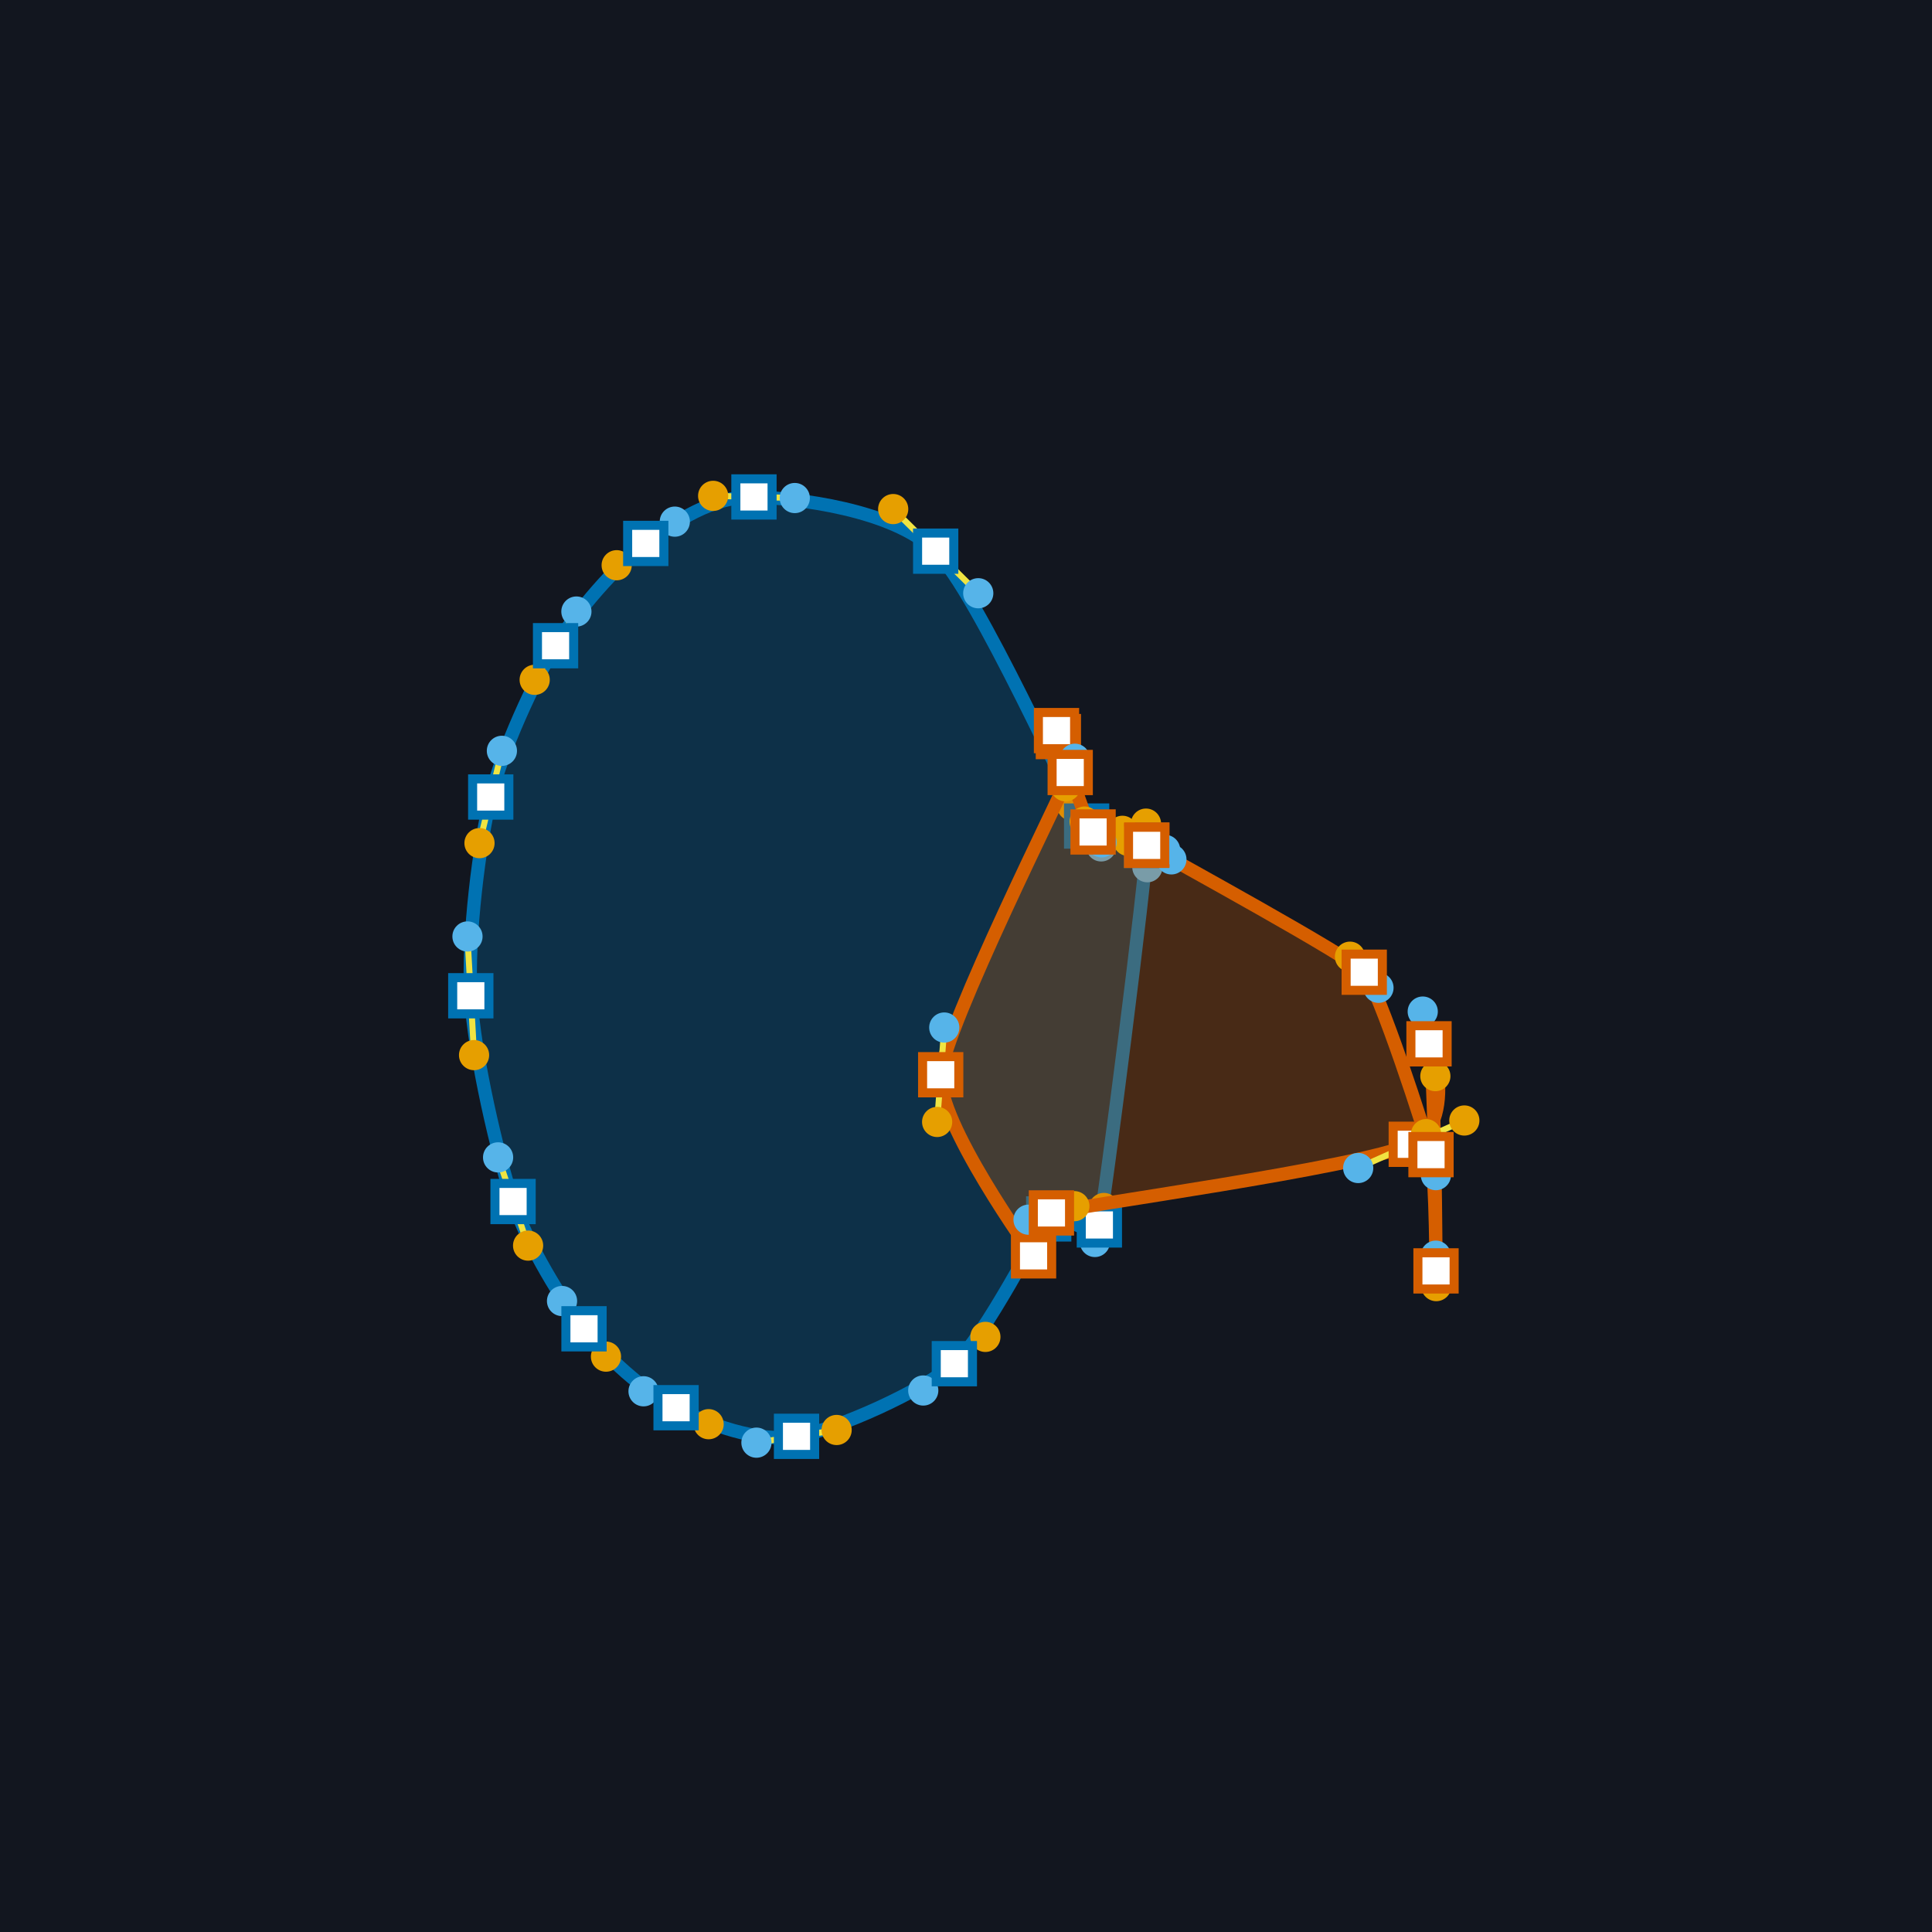
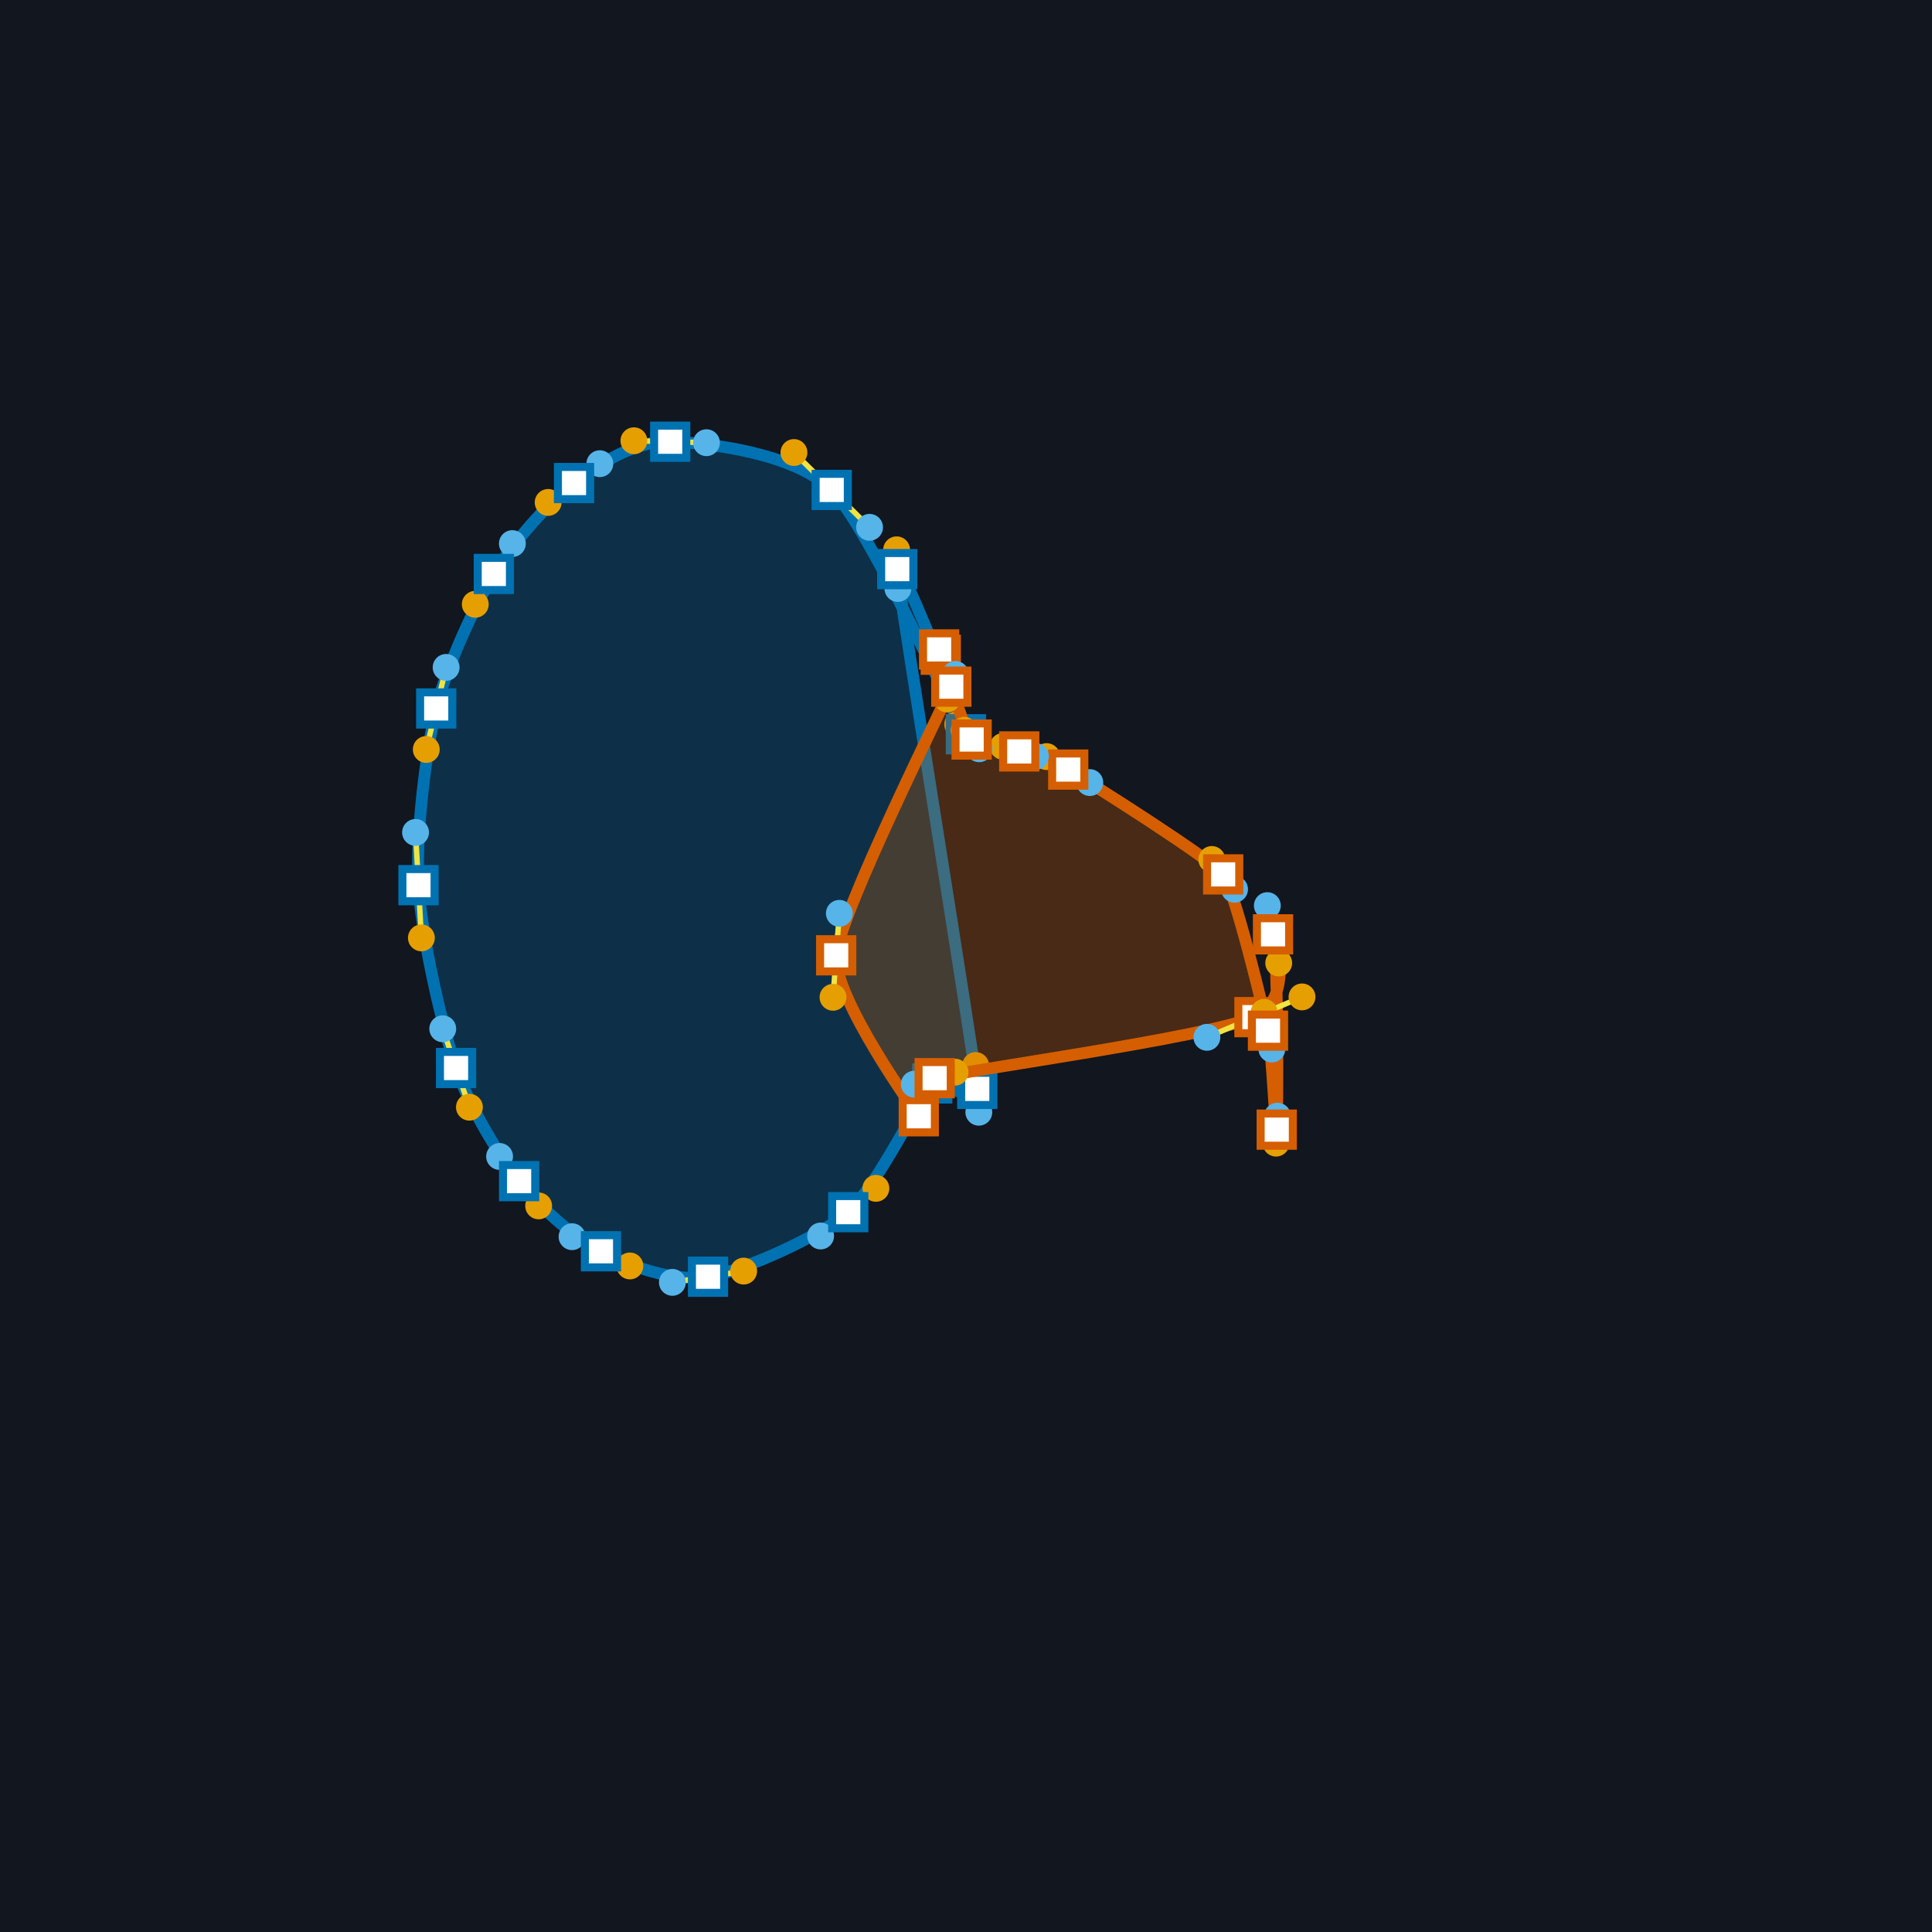
- <svg xmlns="http://www.w3.org/2000/svg" viewBox="0 0 320 320" width="320" height="320">
-   <rect width="320" height="320" fill="#12161F" />
-   <path d="M 124.88,82.31 C 118.12,82.13 111.77,86.40 106.96,90.01 C 102.14,93.62 95.47,101.29 92.02,106.95 C 88.56,112.60 83.13,124.36 81.28,132.01 C 79.42,139.65 77.43,155.11 77.98,164.93 C 78.52,174.76 82.50,191.70 84.98,199.01 C 87.47,206.31 93.09,215.49 96.73,220.09 C 100.37,224.70 106.59,230.44 111.98,233.16 C 117.37,235.89 125.29,238.95 131.93,237.90 C 138.57,236.85 152.92,230.31 158.07,225.87 C 163.21,221.43 172.02,203.49 173.70,201.89 C 175.39,200.28 181.35,205.71 182.09,202.89 C 182.83,200.08 190.04,143.64 189.92,140.03 C 189.81,136.42 182.39,140.19 179.98,136.82 C 177.56,133.46 162.03,98.26 154.98,91.29 C 147.94,84.32 131.64,82.49 124.88,82.31 Z" fill="#0072B2" fill-opacity="0.28" stroke="#0072B2" stroke-width="2.2" />
+ <svg xmlns="http://www.w3.org/2000/svg" viewBox="0 0 360 360" width="360" height="360">
+   <rect width="360" height="360" fill="#12161F" />
+   <path d="M 124.88,82.31 C 118.12,82.13 111.77,86.40 106.96,90.01 C 102.14,93.62 95.47,101.29 92.02,106.95 C 88.56,112.60 83.13,124.36 81.28,132.01 C 79.43,139.65 77.43,155.11 77.98,164.94 C 78.52,174.76 82.50,191.70 84.98,199.01 C 87.47,206.31 93.09,215.49 96.73,220.09 C 100.37,224.70 106.59,230.44 111.98,233.16 C 117.37,235.89 125.29,238.95 131.93,237.90 C 138.57,236.85 152.91,230.31 158.06,225.87 C 163.21,221.43 172.03,203.49 173.71,201.88 C 175.40,200.27 182.39,207.25 182.10,202.90 C 181.80,198.54 167.31,109.66 167.19,106.05 C 167.07,102.45 181.50,138.67 179.98,136.82 C 178.45,134.98 162.03,98.26 154.98,91.29 C 147.94,84.32 131.64,82.49 124.88,82.31 Z" fill="#0072B2" fill-opacity="0.28" stroke="#0072B2" stroke-width="2.2" />
  <line x1="131.64" y1="82.49" x2="118.12" y2="82.13" stroke="#F0E442" stroke-width="1.0" />
  <circle cx="131.64" cy="82.49" r="2.5" fill="#56B4E9" />
  <circle cx="118.12" cy="82.13" r="2.5" fill="#E69F00" />
  <rect x="121.88" y="79.31" width="6" height="6" fill="#FFFFFF" stroke="#0072B2" stroke-width="1.5" />
  <line x1="111.77" y1="86.40" x2="102.14" y2="93.62" stroke="#F0E442" stroke-width="1.0" />
  <circle cx="111.77" cy="86.40" r="2.5" fill="#56B4E9" />
  <circle cx="102.14" cy="93.62" r="2.5" fill="#E69F00" />
  <rect x="103.96" y="87.01" width="6" height="6" fill="#FFFFFF" stroke="#0072B2" stroke-width="1.5" />
  <line x1="95.47" y1="101.29" x2="88.56" y2="112.60" stroke="#F0E442" stroke-width="1.0" />
  <circle cx="95.47" cy="101.29" r="2.5" fill="#56B4E9" />
  <circle cx="88.56" cy="112.60" r="2.5" fill="#E69F00" />
  <rect x="89.02" y="103.95" width="6" height="6" fill="#FFFFFF" stroke="#0072B2" stroke-width="1.5" />
-   <line x1="83.13" y1="124.36" x2="79.42" y2="139.65" stroke="#F0E442" stroke-width="1.0" />
+   <line x1="83.13" y1="124.36" x2="79.43" y2="139.65" stroke="#F0E442" stroke-width="1.0" />
  <circle cx="83.13" cy="124.36" r="2.5" fill="#56B4E9" />
-   <circle cx="79.42" cy="139.65" r="2.5" fill="#E69F00" />
+   <circle cx="79.43" cy="139.65" r="2.5" fill="#E69F00" />
  <rect x="78.28" y="129.01" width="6" height="6" fill="#FFFFFF" stroke="#0072B2" stroke-width="1.5" />
  <line x1="77.43" y1="155.11" x2="78.52" y2="174.76" stroke="#F0E442" stroke-width="1.0" />
  <circle cx="77.43" cy="155.11" r="2.5" fill="#56B4E9" />
  <circle cx="78.52" cy="174.76" r="2.5" fill="#E69F00" />
-   <rect x="74.98" y="161.93" width="6" height="6" fill="#FFFFFF" stroke="#0072B2" stroke-width="1.5" />
+   <rect x="74.98" y="161.94" width="6" height="6" fill="#FFFFFF" stroke="#0072B2" stroke-width="1.5" />
  <line x1="82.50" y1="191.70" x2="87.47" y2="206.31" stroke="#F0E442" stroke-width="1.0" />
  <circle cx="82.50" cy="191.70" r="2.5" fill="#56B4E9" />
  <circle cx="87.47" cy="206.31" r="2.5" fill="#E69F00" />
  <rect x="81.98" y="196.01" width="6" height="6" fill="#FFFFFF" stroke="#0072B2" stroke-width="1.5" />
  <line x1="93.09" y1="215.49" x2="100.37" y2="224.70" stroke="#F0E442" stroke-width="1.0" />
  <circle cx="93.09" cy="215.49" r="2.5" fill="#56B4E9" />
  <circle cx="100.37" cy="224.70" r="2.5" fill="#E69F00" />
  <rect x="93.73" y="217.09" width="6" height="6" fill="#FFFFFF" stroke="#0072B2" stroke-width="1.5" />
  <line x1="106.59" y1="230.44" x2="117.37" y2="235.89" stroke="#F0E442" stroke-width="1.0" />
  <circle cx="106.59" cy="230.44" r="2.5" fill="#56B4E9" />
  <circle cx="117.37" cy="235.89" r="2.5" fill="#E69F00" />
  <rect x="108.98" y="230.16" width="6" height="6" fill="#FFFFFF" stroke="#0072B2" stroke-width="1.5" />
  <line x1="125.29" y1="238.95" x2="138.57" y2="236.85" stroke="#F0E442" stroke-width="1.0" />
  <circle cx="125.29" cy="238.95" r="2.5" fill="#56B4E9" />
  <circle cx="138.57" cy="236.85" r="2.5" fill="#E69F00" />
  <rect x="128.93" y="234.90" width="6" height="6" fill="#FFFFFF" stroke="#0072B2" stroke-width="1.5" />
-   <line x1="152.92" y1="230.31" x2="163.21" y2="221.43" stroke="#F0E442" stroke-width="1.0" />
-   <circle cx="152.92" cy="230.31" r="2.5" fill="#56B4E9" />
+   <line x1="152.91" y1="230.31" x2="163.21" y2="221.43" stroke="#F0E442" stroke-width="1.0" />
+   <circle cx="152.91" cy="230.31" r="2.5" fill="#56B4E9" />
  <circle cx="163.21" cy="221.43" r="2.5" fill="#E69F00" />
-   <rect x="155.07" y="222.87" width="6" height="6" fill="#FFFFFF" stroke="#0072B2" stroke-width="1.5" />
-   <line x1="172.02" y1="203.49" x2="175.39" y2="200.28" stroke="#F0E442" stroke-width="1.0" />
-   <circle cx="172.02" cy="203.49" r="2.5" fill="#56B4E9" />
-   <circle cx="175.39" cy="200.28" r="2.5" fill="#E69F00" />
-   <rect x="170.70" y="198.89" width="6" height="6" fill="#FFFFFF" stroke="#0072B2" stroke-width="1.5" />
-   <line x1="181.35" y1="205.71" x2="182.83" y2="200.08" stroke="#F0E442" stroke-width="1.0" />
-   <circle cx="181.35" cy="205.71" r="2.5" fill="#56B4E9" />
-   <circle cx="182.83" cy="200.08" r="2.5" fill="#E69F00" />
-   <rect x="179.09" y="199.89" width="6" height="6" fill="#FFFFFF" stroke="#0072B2" stroke-width="1.5" />
-   <line x1="190.04" y1="143.64" x2="189.81" y2="136.42" stroke="#F0E442" stroke-width="1.0" />
-   <circle cx="190.04" cy="143.64" r="2.5" fill="#56B4E9" />
-   <circle cx="189.81" cy="136.42" r="2.5" fill="#E69F00" />
-   <rect x="186.92" y="137.03" width="6" height="6" fill="#FFFFFF" stroke="#0072B2" stroke-width="1.5" />
-   <line x1="182.39" y1="140.19" x2="177.56" y2="133.46" stroke="#F0E442" stroke-width="1.0" />
-   <circle cx="182.39" cy="140.19" r="2.5" fill="#56B4E9" />
-   <circle cx="177.56" cy="133.46" r="2.5" fill="#E69F00" />
+   <rect x="155.06" y="222.87" width="6" height="6" fill="#FFFFFF" stroke="#0072B2" stroke-width="1.5" />
+   <line x1="172.03" y1="203.49" x2="175.40" y2="200.27" stroke="#F0E442" stroke-width="1.0" />
+   <circle cx="172.03" cy="203.49" r="2.5" fill="#56B4E9" />
+   <circle cx="175.40" cy="200.27" r="2.5" fill="#E69F00" />
+   <rect x="170.71" y="198.88" width="6" height="6" fill="#FFFFFF" stroke="#0072B2" stroke-width="1.5" />
+   <line x1="182.39" y1="207.25" x2="181.80" y2="198.54" stroke="#F0E442" stroke-width="1.0" />
+   <circle cx="182.39" cy="207.25" r="2.5" fill="#56B4E9" />
+   <circle cx="181.80" cy="198.54" r="2.5" fill="#E69F00" />
+   <rect x="179.10" y="199.90" width="6" height="6" fill="#FFFFFF" stroke="#0072B2" stroke-width="1.5" />
+   <line x1="167.31" y1="109.66" x2="167.07" y2="102.45" stroke="#F0E442" stroke-width="1.0" />
+   <circle cx="167.31" cy="109.66" r="2.5" fill="#56B4E9" />
+   <circle cx="167.07" cy="102.45" r="2.5" fill="#E69F00" />
+   <rect x="164.19" y="103.05" width="6" height="6" fill="#FFFFFF" stroke="#0072B2" stroke-width="1.5" />
+   <line x1="181.50" y1="138.67" x2="178.45" y2="134.98" stroke="#F0E442" stroke-width="1.0" />
+   <circle cx="181.50" cy="138.67" r="2.5" fill="#56B4E9" />
+   <circle cx="178.45" cy="134.98" r="2.5" fill="#E69F00" />
  <rect x="176.98" y="133.82" width="6" height="6" fill="#FFFFFF" stroke="#0072B2" stroke-width="1.5" />
  <line x1="162.03" y1="98.26" x2="147.94" y2="84.32" stroke="#F0E442" stroke-width="1.0" />
  <circle cx="162.03" cy="98.26" r="2.5" fill="#56B4E9" />
  <circle cx="147.94" cy="84.32" r="2.5" fill="#E69F00" />
  <rect x="151.98" y="88.29" width="6" height="6" fill="#FFFFFF" stroke="#0072B2" stroke-width="1.5" />
-   <path d="M 225.96,161.03 C 223.60,158.46 194.02,142.34 189.96,139.97 C 185.91,137.61 192.98,140.77 189.92,140.02 C 186.86,139.28 182.45,139.52 181.05,137.80 C 179.65,136.08 175.76,123.28 175.30,122.00 C 174.84,120.72 174.78,120.36 174.99,121.01 C 175.21,121.66 178.03,125.67 177.26,127.95 C 176.49,130.24 156.40,170.19 155.81,178.01 C 155.22,185.83 170.74,207.45 171.19,208.01 C 171.64,208.57 170.36,202.02 174.15,200.90 C 177.95,199.78 224.96,193.46 233.75,189.53 C 242.54,185.59 235.65,167.55 236.69,172.89 C 237.74,178.24 237.81,207.98 237.85,210.50 C 237.89,213.02 237.83,194.64 237.02,191.24 C 236.20,187.85 228.32,163.61 225.96,161.03 Z" fill="#D55E00" fill-opacity="0.28" stroke="#D55E00" stroke-width="2.2" />
-   <line x1="228.32" y1="163.61" x2="223.60" y2="158.46" stroke="#F0E442" stroke-width="1.0" />
-   <circle cx="228.32" cy="163.61" r="2.5" fill="#56B4E9" />
-   <circle cx="223.60" cy="158.46" r="2.5" fill="#E69F00" />
-   <rect x="222.96" y="158.03" width="6" height="6" fill="#FFFFFF" stroke="#D55E00" stroke-width="1.5" />
-   <line x1="194.02" y1="142.34" x2="185.91" y2="137.61" stroke="#F0E442" stroke-width="1.0" />
-   <circle cx="194.02" cy="142.34" r="2.5" fill="#56B4E9" />
-   <circle cx="185.91" cy="137.61" r="2.5" fill="#E69F00" />
-   <rect x="186.96" y="136.97" width="6" height="6" fill="#FFFFFF" stroke="#D55E00" stroke-width="1.5" />
-   <line x1="192.98" y1="140.77" x2="186.86" y2="139.28" stroke="#F0E442" stroke-width="1.0" />
-   <circle cx="192.98" cy="140.77" r="2.5" fill="#56B4E9" />
-   <circle cx="186.86" cy="139.28" r="2.5" fill="#E69F00" />
+   <path d="M 227.92,162.93 C 225.80,160.15 203.07,145.82 199.05,143.40 C 195.02,140.98 192.93,140.95 189.92,140.02 C 186.91,139.08 182.45,139.52 181.05,137.80 C 179.66,136.08 175.76,123.28 175.30,122.00 C 174.84,120.72 174.78,120.36 174.99,121.01 C 175.21,121.66 178.03,125.67 177.26,127.95 C 176.49,130.24 156.40,170.19 155.81,178.01 C 155.22,185.83 170.75,207.44 171.20,208.00 C 171.65,208.56 170.37,202.02 174.16,200.90 C 177.96,199.78 224.89,193.29 233.75,189.53 C 242.61,185.76 236.15,168.75 237.21,174.10 C 238.27,179.44 238.03,207.98 237.90,210.49 C 237.77,213.01 236.99,195.47 236.27,192.05 C 235.55,188.63 230.04,165.70 227.92,162.93 Z" fill="#D55E00" fill-opacity="0.28" stroke="#D55E00" stroke-width="2.2" />
+   <line x1="230.04" y1="165.70" x2="225.80" y2="160.15" stroke="#F0E442" stroke-width="1.0" />
+   <circle cx="230.04" cy="165.70" r="2.5" fill="#56B4E9" />
+   <circle cx="225.80" cy="160.15" r="2.5" fill="#E69F00" />
+   <rect x="224.92" y="159.93" width="6" height="6" fill="#FFFFFF" stroke="#D55E00" stroke-width="1.5" />
+   <line x1="203.07" y1="145.82" x2="195.02" y2="140.98" stroke="#F0E442" stroke-width="1.0" />
+   <circle cx="203.07" cy="145.82" r="2.5" fill="#56B4E9" />
+   <circle cx="195.02" cy="140.98" r="2.5" fill="#E69F00" />
+   <rect x="196.05" y="140.40" width="6" height="6" fill="#FFFFFF" stroke="#D55E00" stroke-width="1.5" />
+   <line x1="192.93" y1="140.95" x2="186.91" y2="139.08" stroke="#F0E442" stroke-width="1.0" />
+   <circle cx="192.93" cy="140.95" r="2.5" fill="#56B4E9" />
+   <circle cx="186.91" cy="139.08" r="2.5" fill="#E69F00" />
  <rect x="186.92" y="137.02" width="6" height="6" fill="#FFFFFF" stroke="#D55E00" stroke-width="1.5" />
-   <line x1="182.45" y1="139.52" x2="179.65" y2="136.08" stroke="#F0E442" stroke-width="1.0" />
+   <line x1="182.45" y1="139.52" x2="179.66" y2="136.08" stroke="#F0E442" stroke-width="1.0" />
  <circle cx="182.45" cy="139.52" r="2.5" fill="#56B4E9" />
-   <circle cx="179.65" cy="136.08" r="2.5" fill="#E69F00" />
+   <circle cx="179.66" cy="136.08" r="2.5" fill="#E69F00" />
  <rect x="178.05" y="134.80" width="6" height="6" fill="#FFFFFF" stroke="#D55E00" stroke-width="1.5" />
  <line x1="175.76" y1="123.28" x2="174.84" y2="120.72" stroke="#F0E442" stroke-width="1.0" />
  <circle cx="175.76" cy="123.28" r="2.5" fill="#56B4E9" />
  <circle cx="174.84" cy="120.72" r="2.5" fill="#E69F00" />
  <rect x="172.30" y="119.00" width="6" height="6" fill="#FFFFFF" stroke="#D55E00" stroke-width="1.5" />
  <line x1="174.78" y1="120.36" x2="175.21" y2="121.66" stroke="#F0E442" stroke-width="1.0" />
  <circle cx="174.78" cy="120.36" r="2.5" fill="#56B4E9" />
  <circle cx="175.21" cy="121.66" r="2.5" fill="#E69F00" />
  <rect x="171.99" y="118.01" width="6" height="6" fill="#FFFFFF" stroke="#D55E00" stroke-width="1.5" />
  <line x1="178.03" y1="125.67" x2="176.49" y2="130.24" stroke="#F0E442" stroke-width="1.0" />
  <circle cx="178.03" cy="125.67" r="2.5" fill="#56B4E9" />
  <circle cx="176.49" cy="130.24" r="2.5" fill="#E69F00" />
  <rect x="174.26" y="124.95" width="6" height="6" fill="#FFFFFF" stroke="#D55E00" stroke-width="1.5" />
  <line x1="156.40" y1="170.19" x2="155.22" y2="185.83" stroke="#F0E442" stroke-width="1.0" />
  <circle cx="156.40" cy="170.19" r="2.5" fill="#56B4E9" />
  <circle cx="155.22" cy="185.83" r="2.5" fill="#E69F00" />
  <rect x="152.81" y="175.01" width="6" height="6" fill="#FFFFFF" stroke="#D55E00" stroke-width="1.5" />
-   <line x1="170.74" y1="207.45" x2="171.64" y2="208.57" stroke="#F0E442" stroke-width="1.0" />
-   <circle cx="170.74" cy="207.45" r="2.5" fill="#56B4E9" />
-   <circle cx="171.64" cy="208.57" r="2.5" fill="#E69F00" />
-   <rect x="168.19" y="205.01" width="6" height="6" fill="#FFFFFF" stroke="#D55E00" stroke-width="1.5" />
-   <line x1="170.36" y1="202.02" x2="177.95" y2="199.78" stroke="#F0E442" stroke-width="1.0" />
-   <circle cx="170.36" cy="202.02" r="2.5" fill="#56B4E9" />
-   <circle cx="177.95" cy="199.78" r="2.5" fill="#E69F00" />
-   <rect x="171.15" y="197.90" width="6" height="6" fill="#FFFFFF" stroke="#D55E00" stroke-width="1.5" />
-   <line x1="224.96" y1="193.46" x2="242.54" y2="185.59" stroke="#F0E442" stroke-width="1.0" />
-   <circle cx="224.96" cy="193.46" r="2.5" fill="#56B4E9" />
-   <circle cx="242.54" cy="185.59" r="2.5" fill="#E69F00" />
+   <line x1="170.75" y1="207.44" x2="171.65" y2="208.56" stroke="#F0E442" stroke-width="1.0" />
+   <circle cx="170.75" cy="207.44" r="2.5" fill="#56B4E9" />
+   <circle cx="171.65" cy="208.56" r="2.5" fill="#E69F00" />
+   <rect x="168.20" y="205.00" width="6" height="6" fill="#FFFFFF" stroke="#D55E00" stroke-width="1.5" />
+   <line x1="170.37" y1="202.02" x2="177.96" y2="199.78" stroke="#F0E442" stroke-width="1.0" />
+   <circle cx="170.37" cy="202.02" r="2.5" fill="#56B4E9" />
+   <circle cx="177.96" cy="199.78" r="2.5" fill="#E69F00" />
+   <rect x="171.16" y="197.90" width="6" height="6" fill="#FFFFFF" stroke="#D55E00" stroke-width="1.5" />
+   <line x1="224.89" y1="193.29" x2="242.61" y2="185.76" stroke="#F0E442" stroke-width="1.0" />
+   <circle cx="224.89" cy="193.29" r="2.5" fill="#56B4E9" />
+   <circle cx="242.61" cy="185.76" r="2.5" fill="#E69F00" />
  <rect x="230.75" y="186.53" width="6" height="6" fill="#FFFFFF" stroke="#D55E00" stroke-width="1.5" />
-   <line x1="235.65" y1="167.55" x2="237.74" y2="178.24" stroke="#F0E442" stroke-width="1.0" />
-   <circle cx="235.65" cy="167.55" r="2.5" fill="#56B4E9" />
-   <circle cx="237.74" cy="178.24" r="2.5" fill="#E69F00" />
-   <rect x="233.69" y="169.89" width="6" height="6" fill="#FFFFFF" stroke="#D55E00" stroke-width="1.5" />
-   <line x1="237.81" y1="207.98" x2="237.89" y2="213.02" stroke="#F0E442" stroke-width="1.0" />
-   <circle cx="237.81" cy="207.98" r="2.5" fill="#56B4E9" />
-   <circle cx="237.89" cy="213.02" r="2.5" fill="#E69F00" />
-   <rect x="234.85" y="207.50" width="6" height="6" fill="#FFFFFF" stroke="#D55E00" stroke-width="1.5" />
-   <line x1="237.83" y1="194.64" x2="236.20" y2="187.85" stroke="#F0E442" stroke-width="1.0" />
-   <circle cx="237.83" cy="194.64" r="2.5" fill="#56B4E9" />
-   <circle cx="236.20" cy="187.85" r="2.5" fill="#E69F00" />
-   <rect x="234.02" y="188.24" width="6" height="6" fill="#FFFFFF" stroke="#D55E00" stroke-width="1.5" />
+   <line x1="236.15" y1="168.75" x2="238.27" y2="179.44" stroke="#F0E442" stroke-width="1.0" />
+   <circle cx="236.15" cy="168.75" r="2.5" fill="#56B4E9" />
+   <circle cx="238.27" cy="179.44" r="2.5" fill="#E69F00" />
+   <rect x="234.21" y="171.10" width="6" height="6" fill="#FFFFFF" stroke="#D55E00" stroke-width="1.5" />
+   <line x1="238.03" y1="207.98" x2="237.77" y2="213.01" stroke="#F0E442" stroke-width="1.0" />
+   <circle cx="238.03" cy="207.98" r="2.5" fill="#56B4E9" />
+   <circle cx="237.77" cy="213.01" r="2.5" fill="#E69F00" />
+   <rect x="234.90" y="207.49" width="6" height="6" fill="#FFFFFF" stroke="#D55E00" stroke-width="1.5" />
+   <line x1="236.99" y1="195.47" x2="235.55" y2="188.63" stroke="#F0E442" stroke-width="1.0" />
+   <circle cx="236.99" cy="195.47" r="2.5" fill="#56B4E9" />
+   <circle cx="235.55" cy="188.63" r="2.5" fill="#E69F00" />
+   <rect x="233.27" y="189.05" width="6" height="6" fill="#FFFFFF" stroke="#D55E00" stroke-width="1.5" />
</svg>
